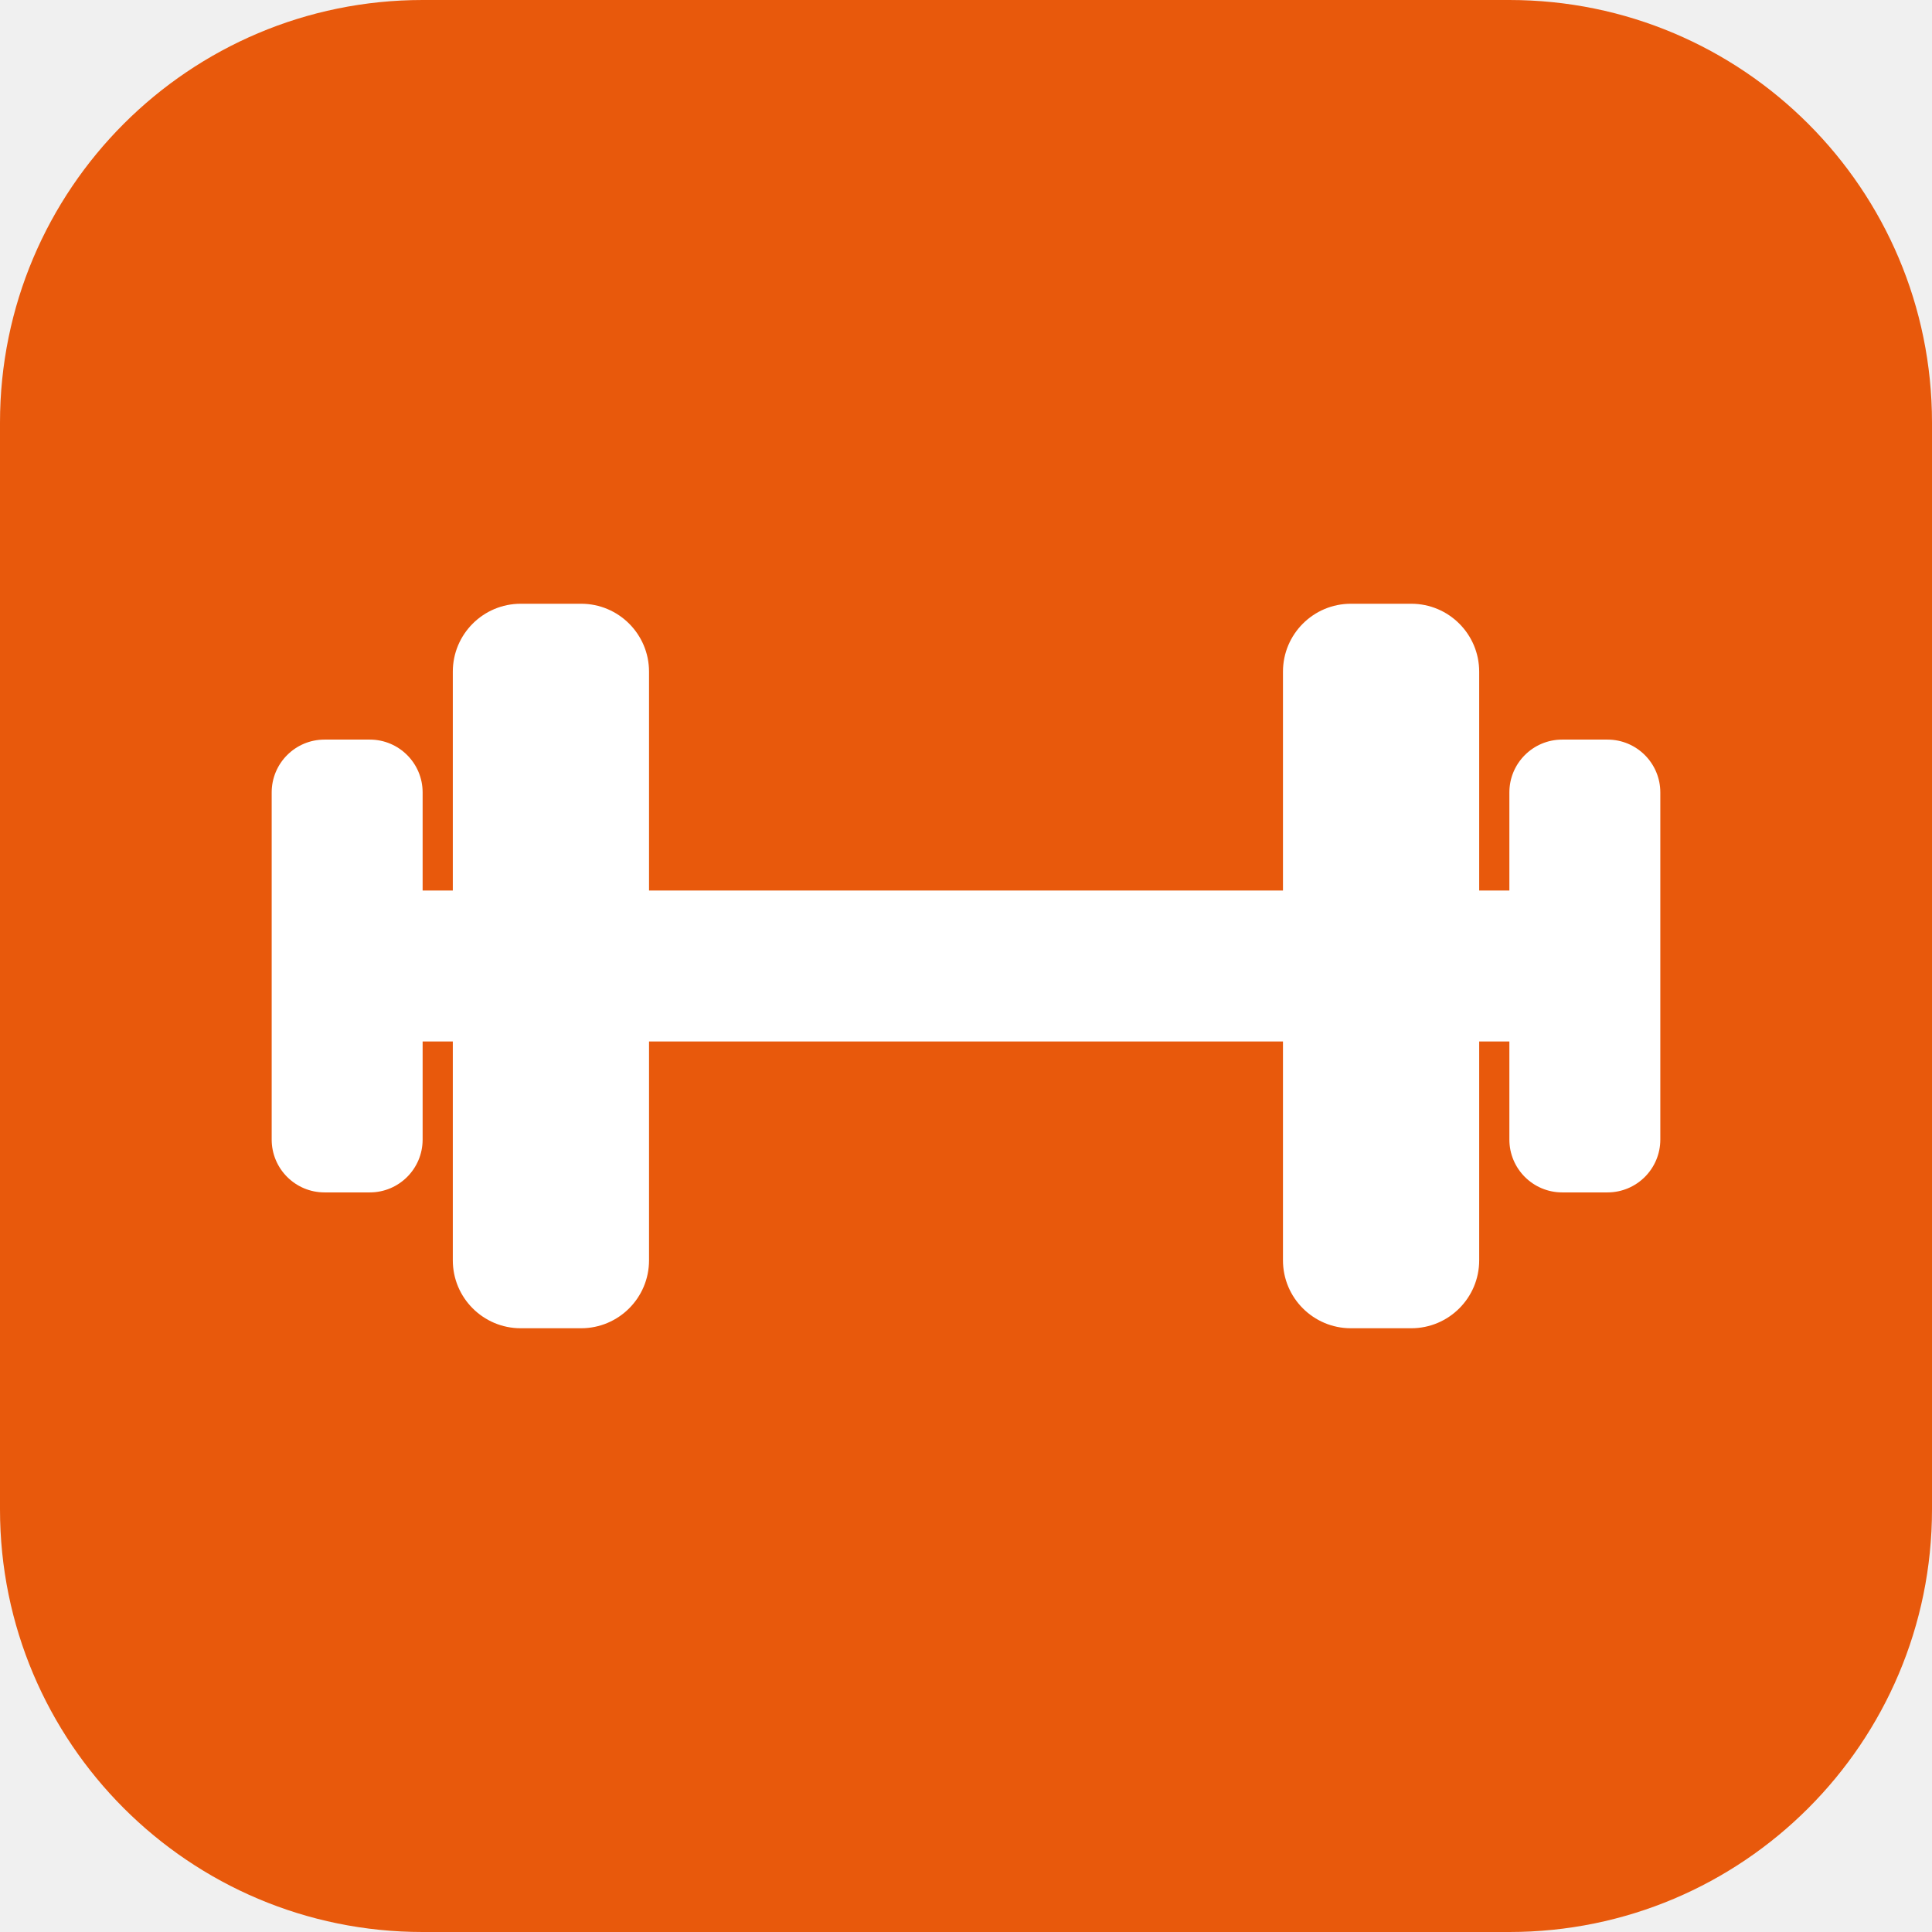
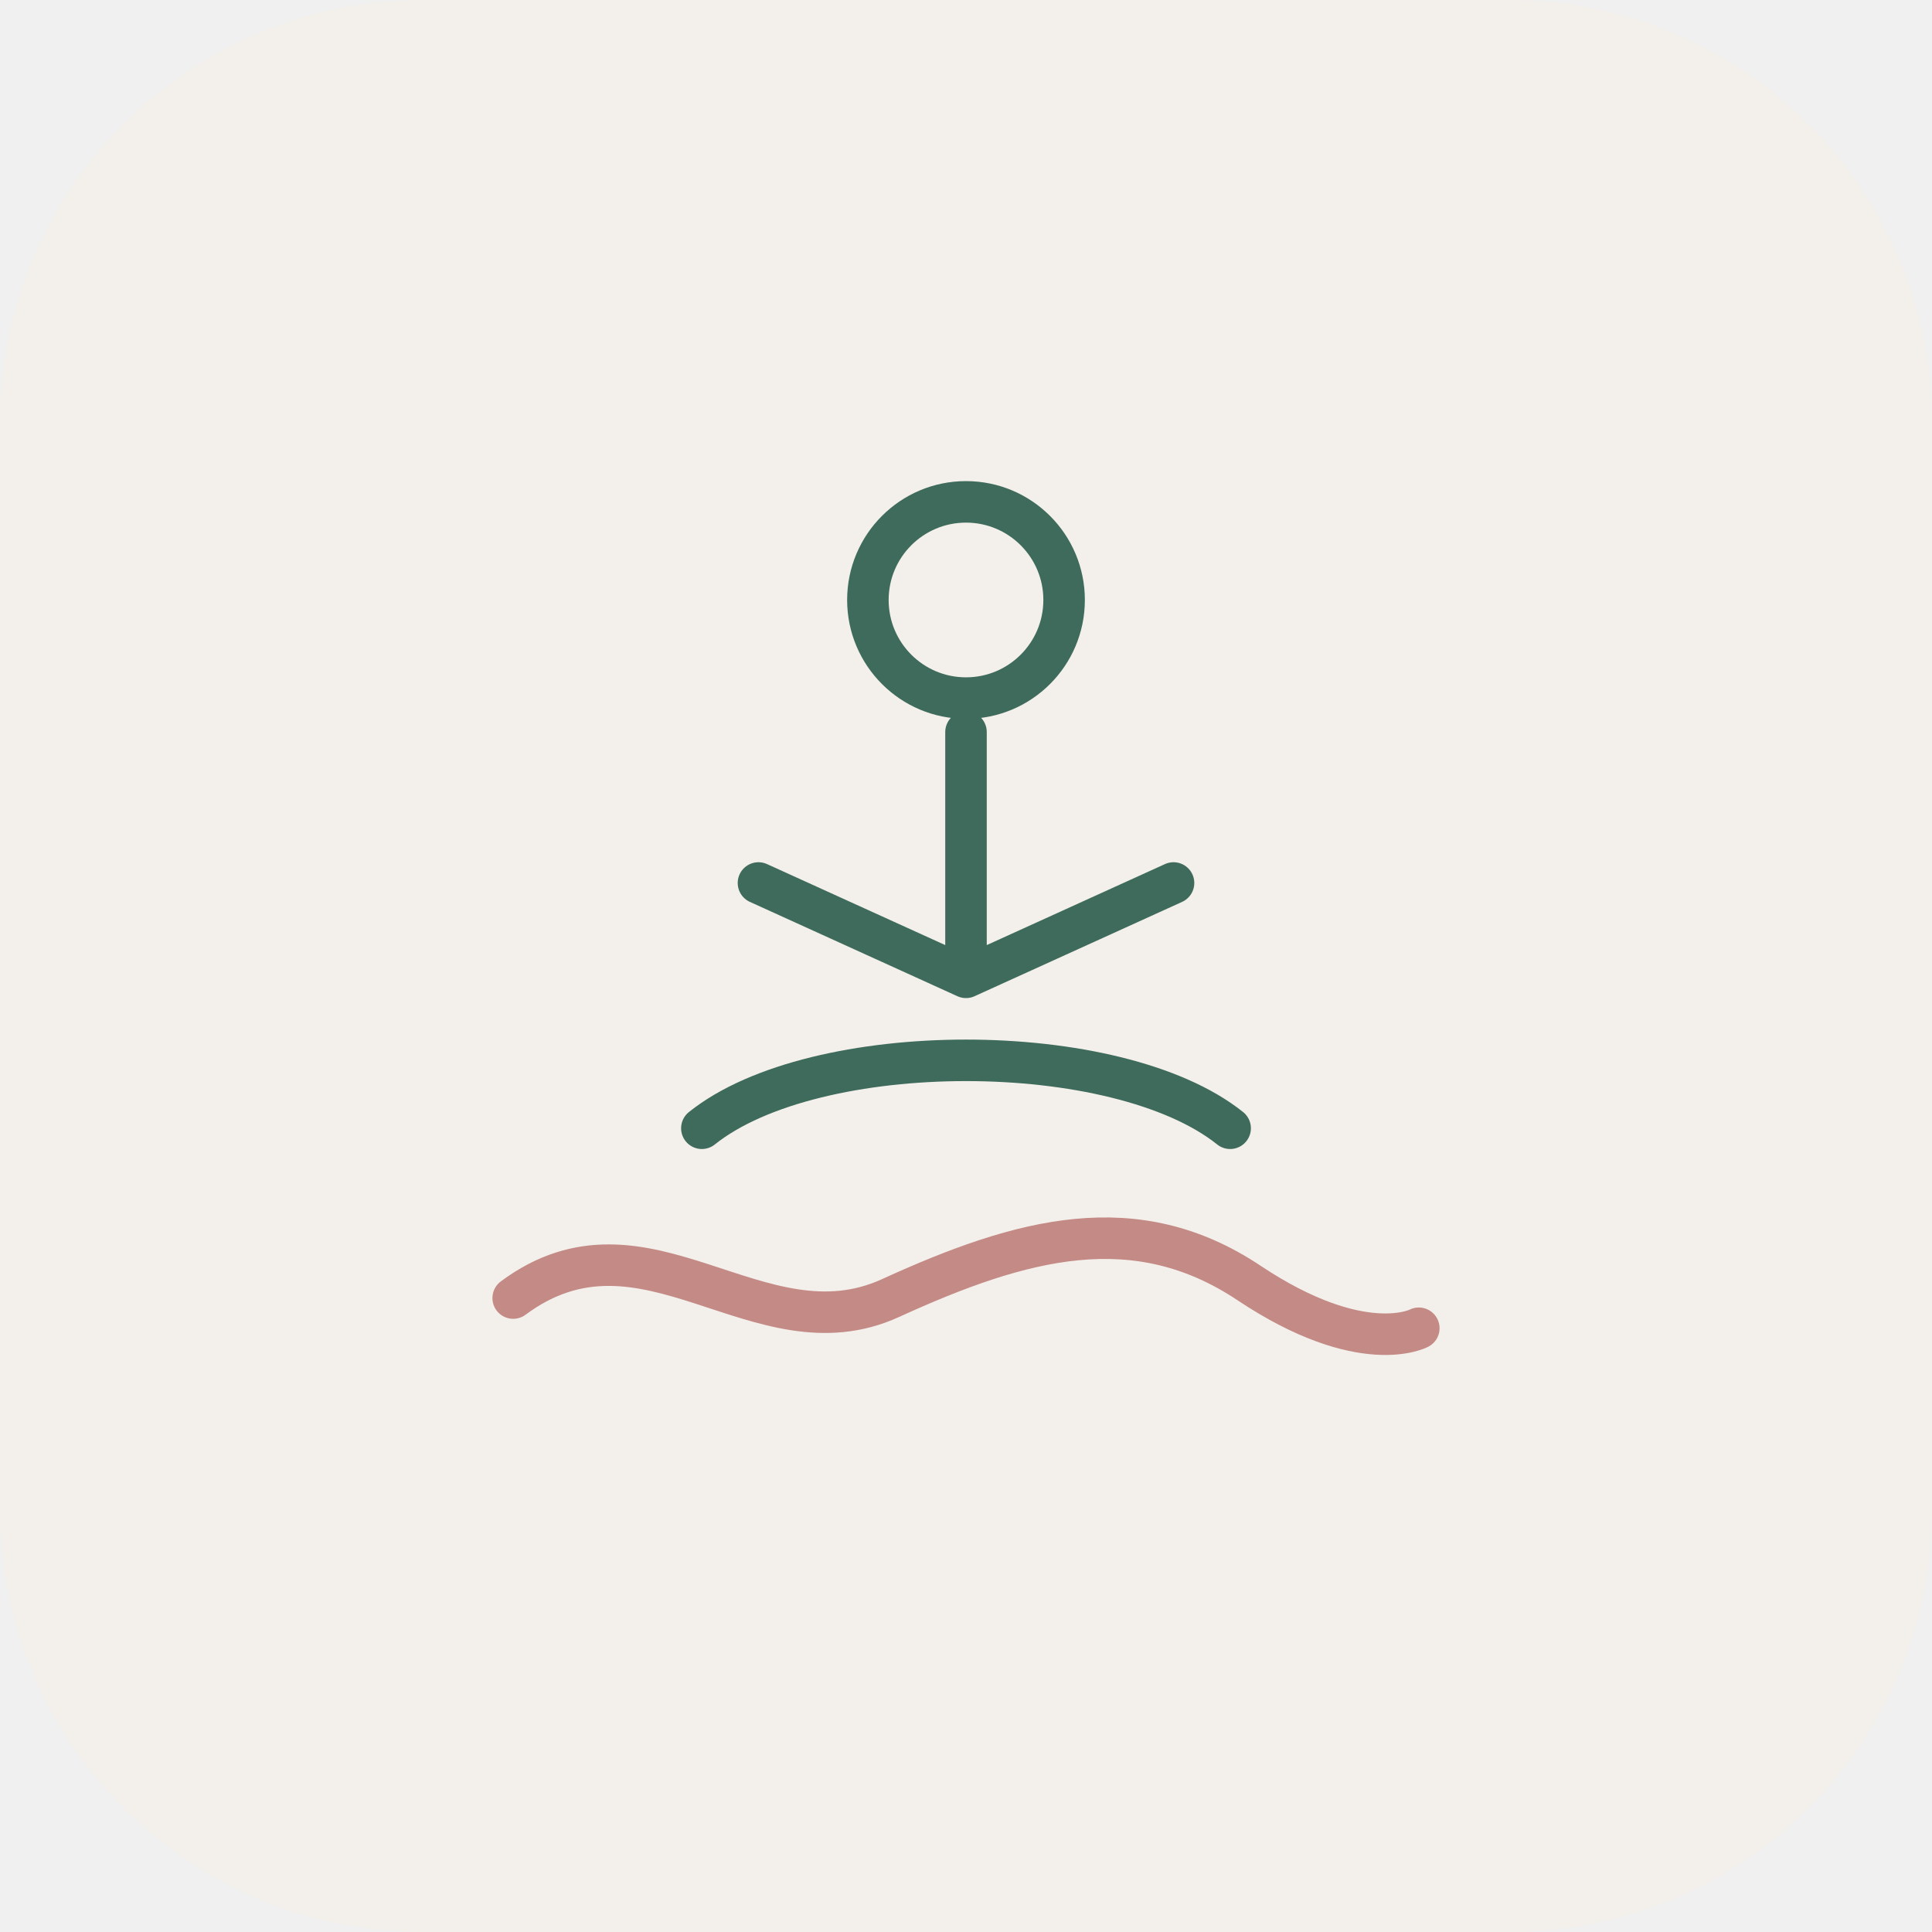
<svg xmlns="http://www.w3.org/2000/svg" viewBox="0 0 512 512">
-   <rect width="512" height="512" rx="112" fill="#e8590c" />
-   <g fill="#fff">
-     <rect x="96" y="236" width="320" height="40" rx="12" />
-     <rect x="120" y="160" width="52" height="192" rx="18" />
-     <rect x="340" y="160" width="52" height="192" rx="18" />
-     <rect x="72" y="196" width="40" height="120" rx="14" />
-     <rect x="400" y="196" width="40" height="120" rx="14" />
+   <rect width="512" height="512" rx="112" fill="#F3F0EB" />
+   <g transform="translate(96 84) scale(10)" fill="none" stroke="#3F6B5C" stroke-width="1.1" stroke-linecap="round" stroke-linejoin="round">
+     <circle cx="16" cy="7.5" r="2.6" />
+     <path d="M16 11v6.5M10.5 15l5.5 2.5 5.5-2.5M9 21.5c3-2.4 11-2.4 14 0" />
+     <path d="M4 26c3.5-2.6 6.5 1.6 10 0s6.5-2.4 9.5-.4 4.5 1.2 4.5 1.2" stroke="#C48A85" />
  </g>
</svg>
